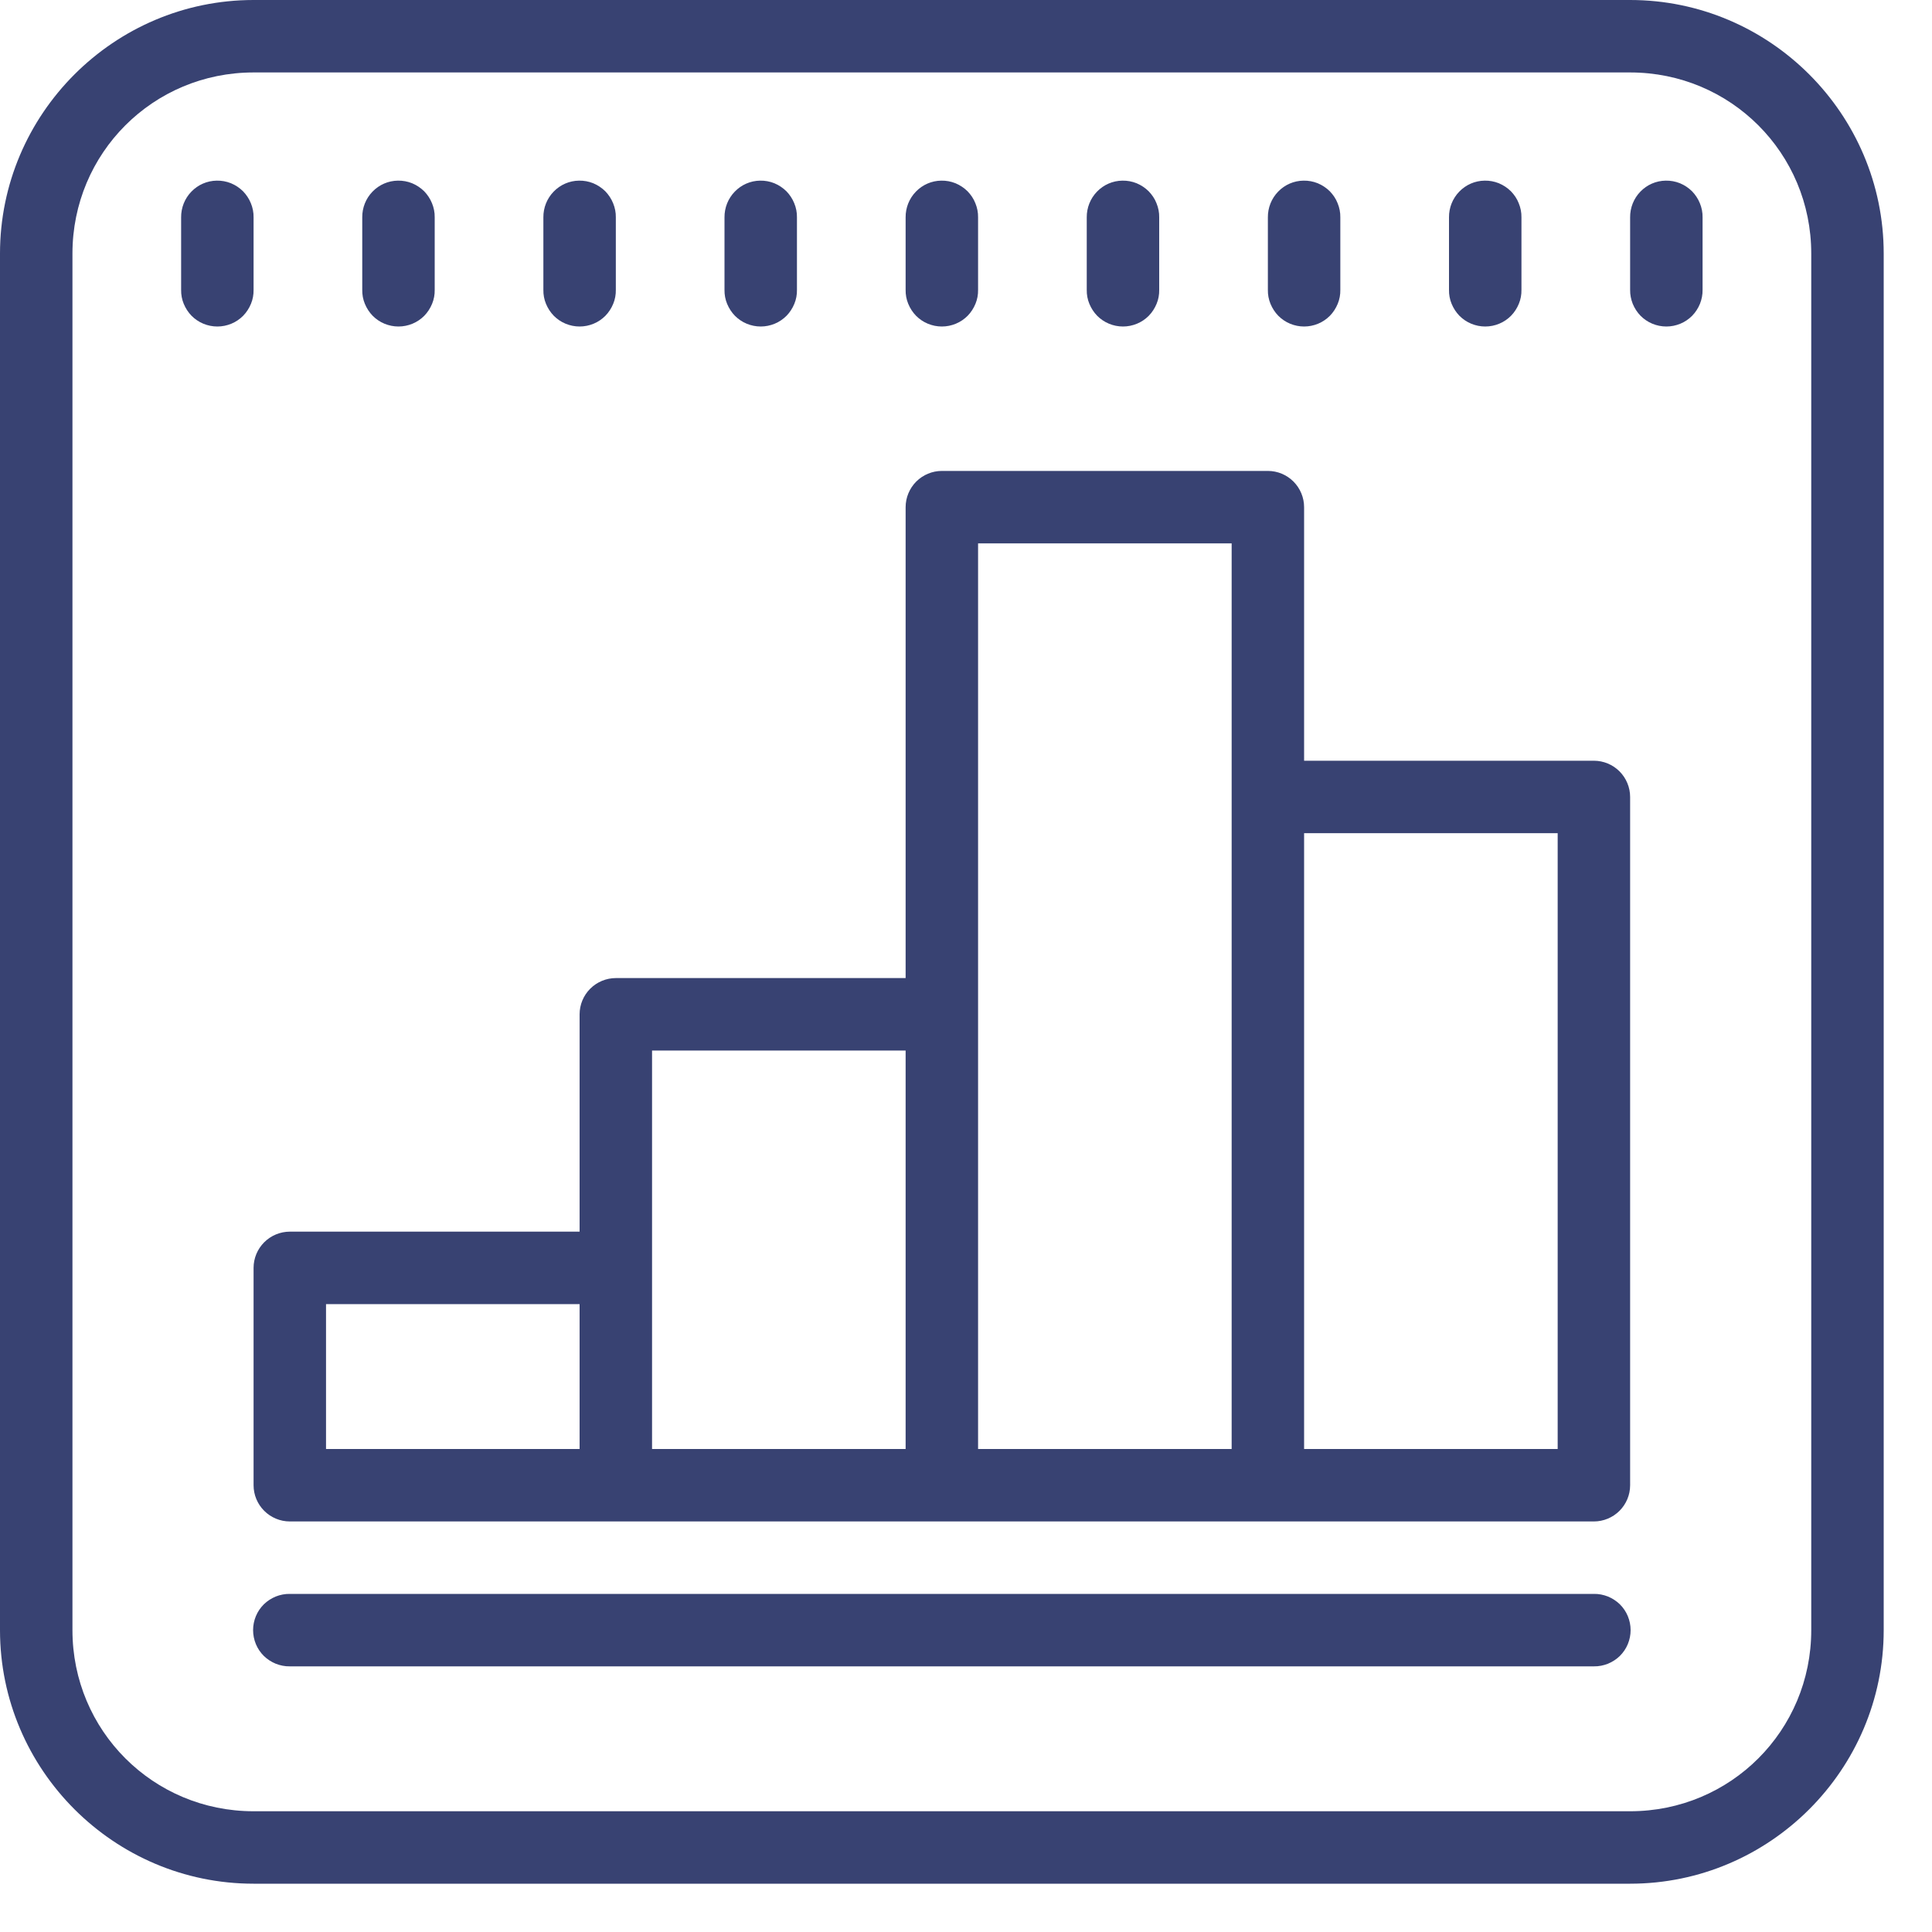
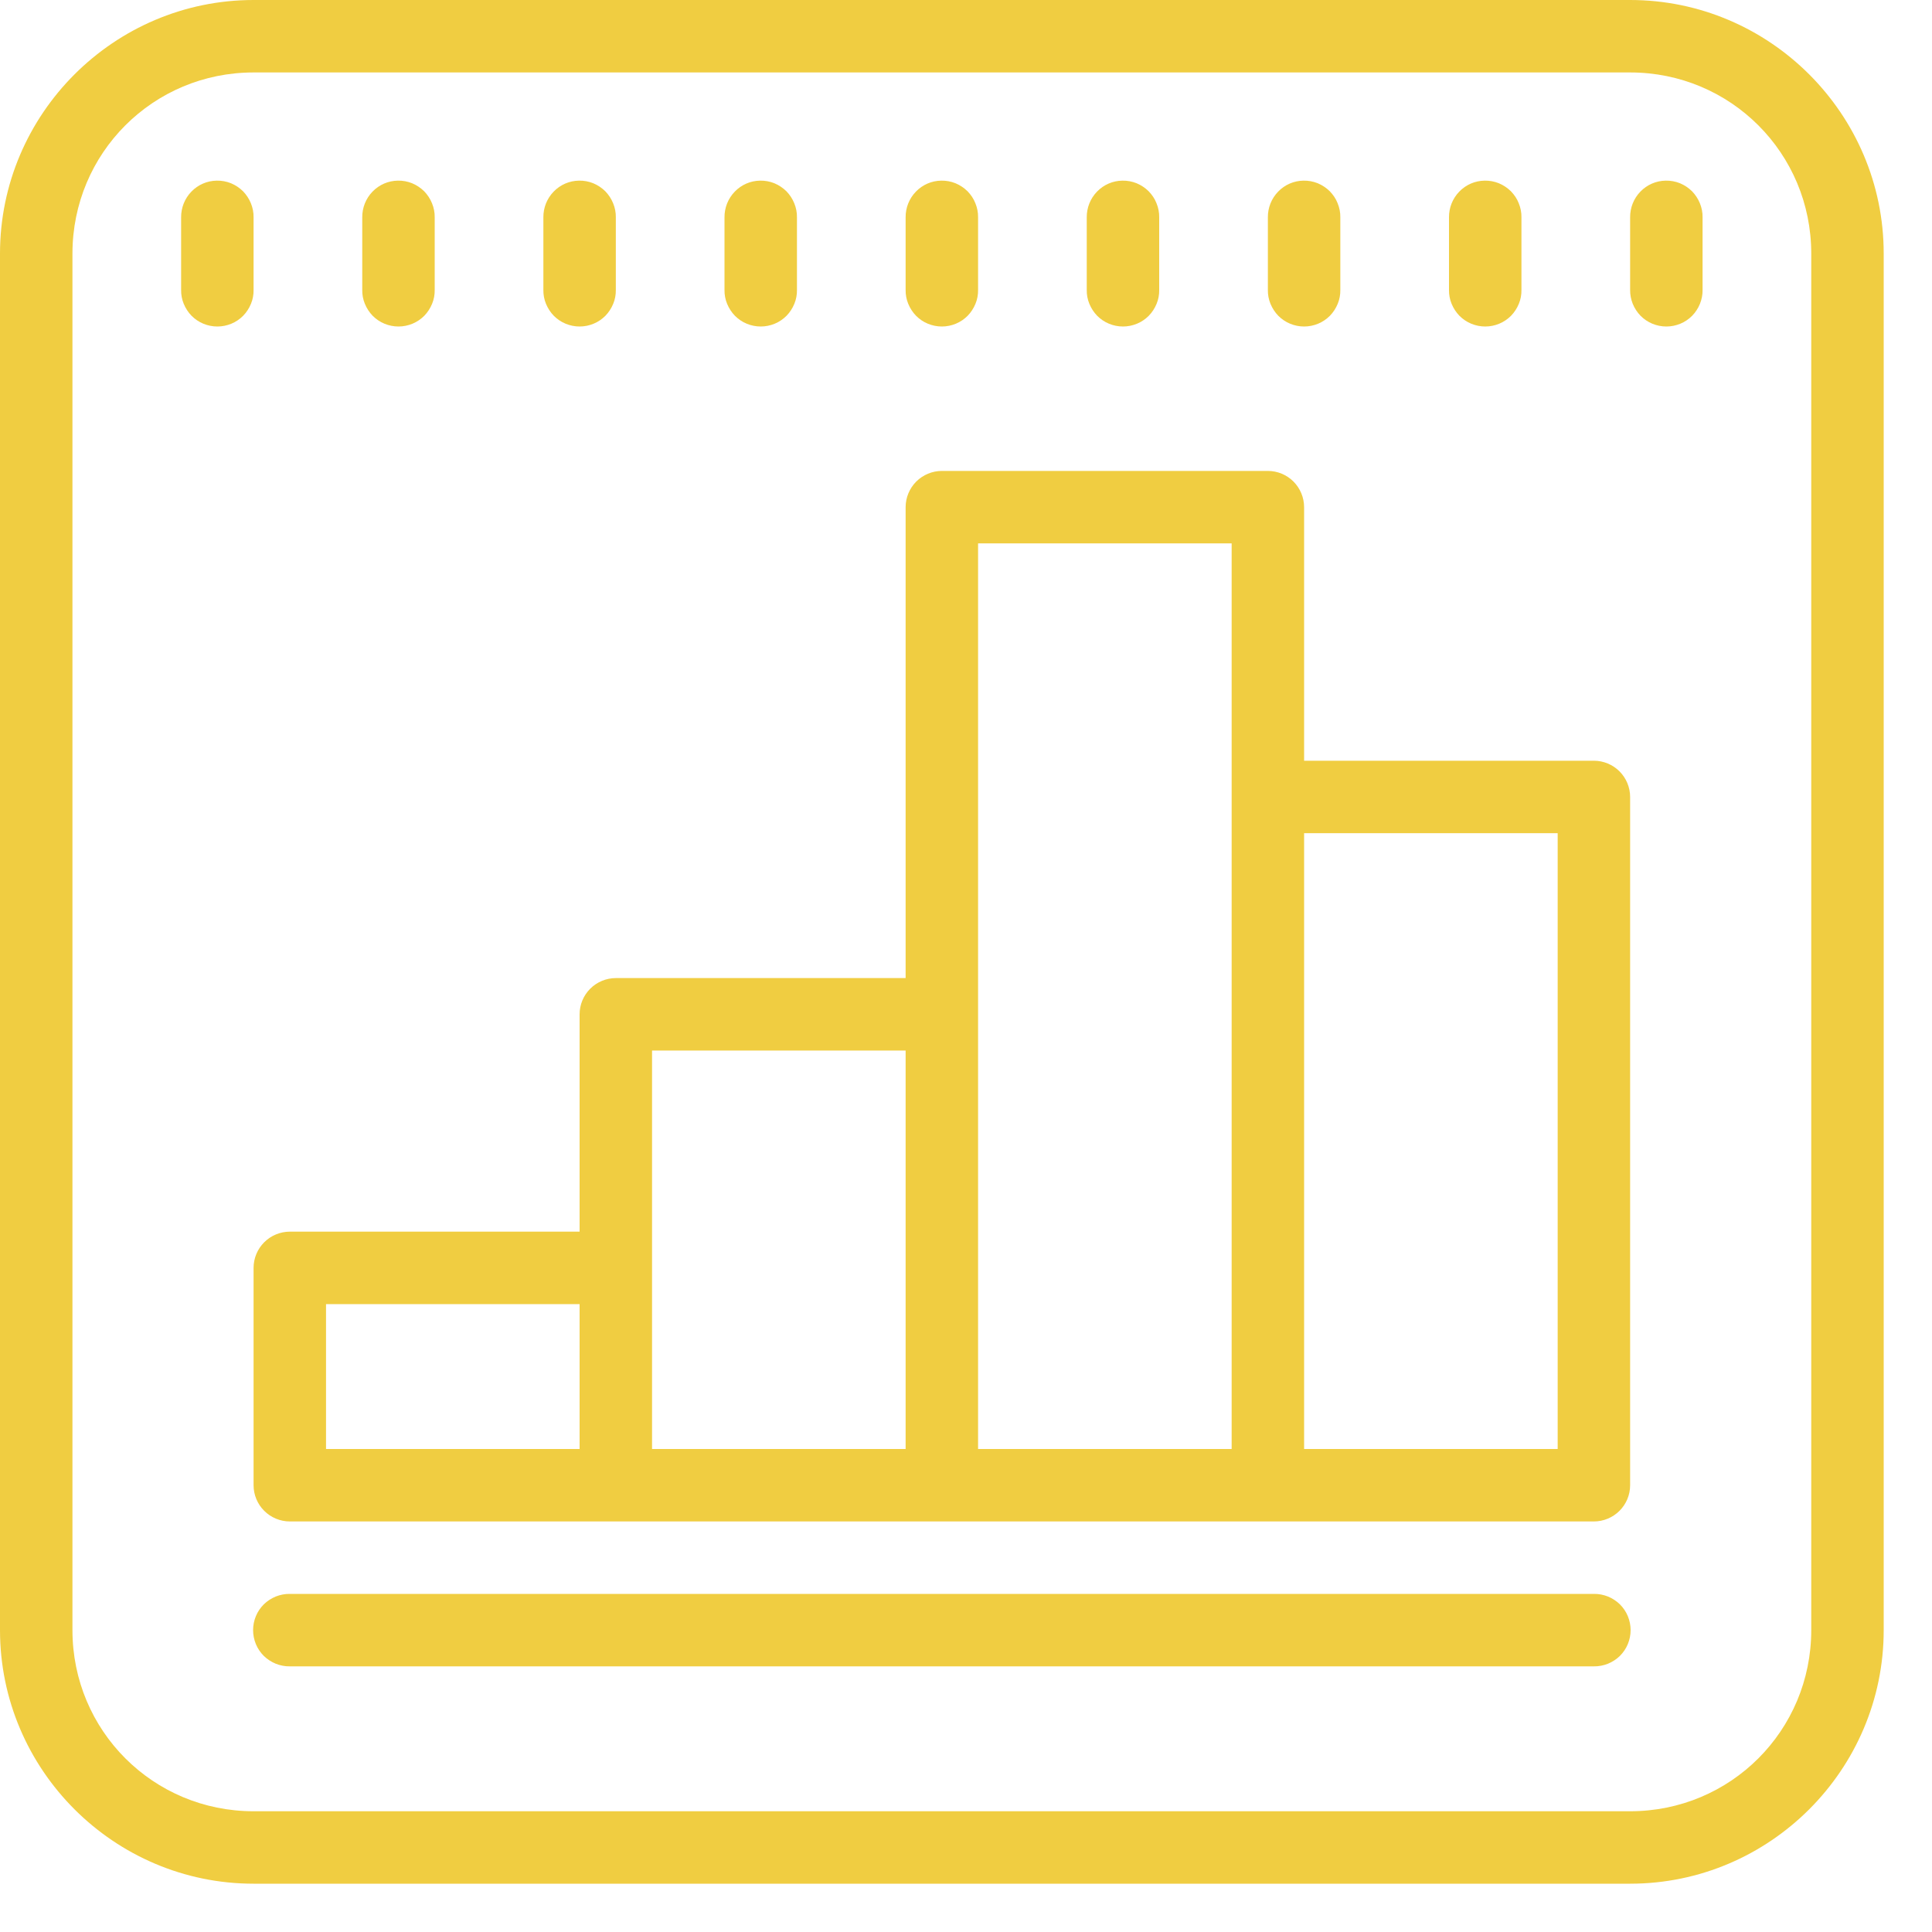
<svg xmlns="http://www.w3.org/2000/svg" width="20" height="20" viewBox="0 0 20 20" fill="none">
-   <path d="M2.625 0C1.18 0 0 1.18 0 2.625V16.875C0 18.32 1.18 19.5 2.625 19.5H16.875C18.32 19.5 19.5 18.32 19.5 16.875V2.625C19.5 1.18 18.32 0 16.875 0H2.625ZM2.625 0.75H16.875C17.915 0.75 18.75 1.585 18.75 2.625V16.875C18.75 17.915 17.915 18.75 16.875 18.75H2.625C1.585 18.75 0.75 17.915 0.75 16.875V2.625C0.75 1.585 1.585 0.75 2.625 0.75ZM2.244 1.87C2.145 1.871 2.05 1.912 1.981 1.984C1.912 2.055 1.874 2.151 1.875 2.25V3C1.874 3.05 1.883 3.099 1.902 3.145C1.921 3.191 1.948 3.233 1.983 3.269C2.018 3.304 2.059 3.332 2.105 3.351C2.151 3.37 2.2 3.38 2.25 3.38C2.3 3.38 2.349 3.37 2.395 3.351C2.441 3.332 2.482 3.304 2.517 3.269C2.552 3.233 2.579 3.191 2.598 3.145C2.617 3.099 2.626 3.05 2.625 3V2.25C2.626 2.2 2.616 2.15 2.597 2.104C2.578 2.057 2.55 2.015 2.515 1.979C2.479 1.944 2.437 1.916 2.391 1.897C2.344 1.878 2.294 1.869 2.244 1.87ZM4.119 1.87C4.02 1.871 3.925 1.912 3.856 1.984C3.787 2.055 3.749 2.151 3.75 2.25V3C3.749 3.05 3.758 3.099 3.777 3.145C3.796 3.191 3.823 3.233 3.858 3.269C3.893 3.304 3.934 3.332 3.98 3.351C4.026 3.37 4.075 3.38 4.125 3.38C4.175 3.38 4.224 3.37 4.27 3.351C4.316 3.332 4.357 3.304 4.392 3.269C4.427 3.233 4.454 3.191 4.473 3.145C4.492 3.099 4.501 3.05 4.5 3V2.25C4.501 2.2 4.491 2.15 4.472 2.104C4.453 2.057 4.425 2.015 4.39 1.979C4.354 1.944 4.312 1.916 4.266 1.897C4.219 1.878 4.169 1.869 4.119 1.87ZM5.994 1.87C5.895 1.871 5.8 1.912 5.731 1.984C5.662 2.055 5.624 2.151 5.625 2.25V3C5.624 3.05 5.633 3.099 5.652 3.145C5.671 3.191 5.698 3.233 5.733 3.269C5.768 3.304 5.809 3.332 5.855 3.351C5.901 3.37 5.95 3.38 6 3.38C6.05 3.38 6.099 3.37 6.145 3.351C6.191 3.332 6.232 3.304 6.267 3.269C6.302 3.233 6.329 3.191 6.348 3.145C6.367 3.099 6.376 3.05 6.375 3V2.25C6.376 2.2 6.366 2.15 6.347 2.104C6.328 2.057 6.3 2.015 6.265 1.979C6.229 1.944 6.187 1.916 6.141 1.897C6.094 1.878 6.044 1.869 5.994 1.87ZM7.869 1.87C7.77 1.871 7.675 1.912 7.606 1.984C7.537 2.055 7.499 2.151 7.5 2.25V3C7.499 3.05 7.508 3.099 7.527 3.145C7.546 3.191 7.573 3.233 7.608 3.269C7.643 3.304 7.684 3.332 7.73 3.351C7.776 3.37 7.825 3.38 7.875 3.38C7.925 3.38 7.974 3.37 8.02 3.351C8.066 3.332 8.107 3.304 8.142 3.269C8.177 3.233 8.204 3.191 8.223 3.145C8.242 3.099 8.251 3.05 8.25 3V2.25C8.251 2.2 8.241 2.15 8.222 2.104C8.203 2.057 8.175 2.015 8.14 1.979C8.104 1.944 8.062 1.916 8.016 1.897C7.969 1.878 7.919 1.869 7.869 1.87ZM9.744 1.87C9.645 1.871 9.55 1.912 9.481 1.984C9.412 2.055 9.374 2.151 9.375 2.25V3C9.374 3.05 9.383 3.099 9.402 3.145C9.421 3.191 9.448 3.233 9.483 3.269C9.518 3.304 9.559 3.332 9.605 3.351C9.651 3.37 9.7 3.38 9.75 3.38C9.8 3.38 9.849 3.37 9.895 3.351C9.941 3.332 9.982 3.304 10.017 3.269C10.052 3.233 10.079 3.191 10.098 3.145C10.117 3.099 10.126 3.05 10.125 3V2.25C10.126 2.2 10.116 2.15 10.097 2.104C10.079 2.057 10.05 2.015 10.015 1.979C9.979 1.944 9.937 1.916 9.891 1.897C9.844 1.878 9.794 1.869 9.744 1.87ZM11.619 1.87C11.52 1.871 11.425 1.912 11.356 1.984C11.287 2.055 11.249 2.151 11.25 2.25V3C11.249 3.05 11.258 3.099 11.277 3.145C11.296 3.191 11.323 3.233 11.358 3.269C11.393 3.304 11.434 3.332 11.48 3.351C11.526 3.37 11.575 3.38 11.625 3.38C11.675 3.38 11.724 3.37 11.77 3.351C11.816 3.332 11.857 3.304 11.892 3.269C11.927 3.233 11.954 3.191 11.973 3.145C11.992 3.099 12.001 3.05 12 3V2.25C12.001 2.2 11.991 2.15 11.972 2.104C11.954 2.057 11.925 2.015 11.89 1.979C11.854 1.944 11.812 1.916 11.766 1.897C11.719 1.878 11.669 1.869 11.619 1.87ZM13.494 1.87C13.395 1.871 13.3 1.912 13.231 1.984C13.162 2.055 13.124 2.151 13.125 2.25V3C13.124 3.05 13.133 3.099 13.152 3.145C13.171 3.191 13.198 3.233 13.233 3.269C13.268 3.304 13.309 3.332 13.355 3.351C13.401 3.37 13.45 3.38 13.5 3.38C13.55 3.38 13.599 3.37 13.645 3.351C13.691 3.332 13.732 3.304 13.767 3.269C13.802 3.233 13.829 3.191 13.848 3.145C13.867 3.099 13.876 3.05 13.875 3V2.25C13.876 2.2 13.866 2.15 13.847 2.104C13.829 2.057 13.8 2.015 13.765 1.979C13.729 1.944 13.687 1.916 13.641 1.897C13.594 1.878 13.544 1.869 13.494 1.87ZM15.369 1.87C15.27 1.871 15.175 1.912 15.106 1.984C15.037 2.055 14.999 2.151 15 2.25V3C14.999 3.05 15.008 3.099 15.027 3.145C15.046 3.191 15.073 3.233 15.108 3.269C15.143 3.304 15.184 3.332 15.23 3.351C15.276 3.37 15.325 3.38 15.375 3.38C15.425 3.38 15.474 3.37 15.52 3.351C15.566 3.332 15.607 3.304 15.642 3.269C15.677 3.233 15.704 3.191 15.723 3.145C15.742 3.099 15.751 3.05 15.75 3V2.25C15.751 2.2 15.741 2.15 15.722 2.104C15.704 2.057 15.675 2.015 15.64 1.979C15.604 1.944 15.562 1.916 15.516 1.897C15.469 1.878 15.419 1.869 15.369 1.87ZM17.244 1.87C17.145 1.871 17.05 1.912 16.981 1.984C16.912 2.055 16.874 2.151 16.875 2.25V3C16.874 3.05 16.884 3.099 16.902 3.145C16.921 3.191 16.948 3.233 16.983 3.269C17.018 3.304 17.059 3.332 17.105 3.351C17.151 3.37 17.2 3.38 17.25 3.38C17.3 3.38 17.349 3.37 17.395 3.351C17.441 3.332 17.482 3.304 17.517 3.269C17.552 3.233 17.579 3.191 17.598 3.145C17.616 3.099 17.626 3.05 17.625 3V2.25C17.626 2.2 17.616 2.15 17.597 2.104C17.578 2.057 17.55 2.015 17.515 1.979C17.479 1.944 17.437 1.916 17.391 1.897C17.344 1.878 17.294 1.869 17.244 1.87ZM9.75 4.875C9.651 4.875 9.555 4.915 9.485 4.985C9.415 5.055 9.375 5.151 9.375 5.25V10.125H6.375C6.276 10.125 6.18 10.165 6.11 10.235C6.04 10.305 6 10.4 6 10.5V12.75H3C2.901 12.75 2.805 12.79 2.735 12.86C2.665 12.93 2.625 13.025 2.625 13.125V15.375C2.625 15.475 2.665 15.57 2.735 15.64C2.805 15.71 2.901 15.75 3 15.75H6.375H9.75H13.125H16.5C16.599 15.75 16.695 15.71 16.765 15.64C16.835 15.57 16.875 15.475 16.875 15.375V8.25C16.875 8.151 16.835 8.055 16.765 7.985C16.695 7.915 16.599 7.875 16.5 7.875H13.5V5.25C13.5 5.151 13.46 5.055 13.39 4.985C13.32 4.915 13.225 4.875 13.125 4.875H9.75ZM10.125 5.625H12.75V8.25V15H10.125V10.5V5.625ZM13.5 8.625H16.125V15H13.5V8.625ZM6.75 10.875H9.375V15H6.75V13.125V10.875ZM3.375 13.5H6V15H3.375V13.5ZM3 16.5C2.95 16.499 2.901 16.509 2.855 16.527C2.809 16.546 2.767 16.573 2.731 16.608C2.696 16.643 2.668 16.684 2.649 16.73C2.63 16.776 2.62 16.825 2.62 16.875C2.62 16.925 2.63 16.974 2.649 17.02C2.668 17.066 2.696 17.107 2.731 17.142C2.767 17.177 2.809 17.204 2.855 17.223C2.901 17.241 2.95 17.251 3 17.25H16.5C16.55 17.251 16.599 17.241 16.645 17.223C16.691 17.204 16.733 17.177 16.769 17.142C16.804 17.107 16.832 17.066 16.851 17.02C16.87 16.974 16.88 16.925 16.88 16.875C16.88 16.825 16.87 16.776 16.851 16.73C16.832 16.684 16.804 16.643 16.769 16.608C16.733 16.573 16.691 16.546 16.645 16.527C16.599 16.509 16.55 16.499 16.5 16.5H3Z" fill="#384272" />
+   <path d="M2.625 0C1.18 0 0 1.18 0 2.625V16.875C0 18.32 1.18 19.5 2.625 19.5H16.875C18.32 19.5 19.5 18.32 19.5 16.875V2.625C19.5 1.18 18.32 0 16.875 0H2.625ZM2.625 0.75H16.875C17.915 0.75 18.75 1.585 18.75 2.625V16.875C18.75 17.915 17.915 18.75 16.875 18.75H2.625C1.585 18.75 0.75 17.915 0.75 16.875V2.625C0.75 1.585 1.585 0.75 2.625 0.75ZM2.244 1.87C2.145 1.871 2.05 1.912 1.981 1.984C1.912 2.055 1.874 2.151 1.875 2.25V3C1.874 3.05 1.883 3.099 1.902 3.145C1.921 3.191 1.948 3.233 1.983 3.269C2.018 3.304 2.059 3.332 2.105 3.351C2.151 3.37 2.2 3.38 2.25 3.38C2.3 3.38 2.349 3.37 2.395 3.351C2.441 3.332 2.482 3.304 2.517 3.269C2.552 3.233 2.579 3.191 2.598 3.145C2.617 3.099 2.626 3.05 2.625 3V2.25C2.626 2.2 2.616 2.15 2.597 2.104C2.578 2.057 2.55 2.015 2.515 1.979C2.479 1.944 2.437 1.916 2.391 1.897C2.344 1.878 2.294 1.869 2.244 1.87ZM4.119 1.87C4.02 1.871 3.925 1.912 3.856 1.984C3.787 2.055 3.749 2.151 3.75 2.25V3C3.749 3.05 3.758 3.099 3.777 3.145C3.796 3.191 3.823 3.233 3.858 3.269C3.893 3.304 3.934 3.332 3.98 3.351C4.026 3.37 4.075 3.38 4.125 3.38C4.175 3.38 4.224 3.37 4.27 3.351C4.316 3.332 4.357 3.304 4.392 3.269C4.427 3.233 4.454 3.191 4.473 3.145C4.492 3.099 4.501 3.05 4.5 3V2.25C4.501 2.2 4.491 2.15 4.472 2.104C4.453 2.057 4.425 2.015 4.39 1.979C4.354 1.944 4.312 1.916 4.266 1.897C4.219 1.878 4.169 1.869 4.119 1.87ZM5.994 1.87C5.895 1.871 5.8 1.912 5.731 1.984C5.662 2.055 5.624 2.151 5.625 2.25V3C5.624 3.05 5.633 3.099 5.652 3.145C5.671 3.191 5.698 3.233 5.733 3.269C5.768 3.304 5.809 3.332 5.855 3.351C5.901 3.37 5.95 3.38 6 3.38C6.05 3.38 6.099 3.37 6.145 3.351C6.191 3.332 6.232 3.304 6.267 3.269C6.302 3.233 6.329 3.191 6.348 3.145C6.367 3.099 6.376 3.05 6.375 3V2.25C6.376 2.2 6.366 2.15 6.347 2.104C6.328 2.057 6.3 2.015 6.265 1.979C6.229 1.944 6.187 1.916 6.141 1.897C6.094 1.878 6.044 1.869 5.994 1.87ZM7.869 1.87C7.77 1.871 7.675 1.912 7.606 1.984C7.537 2.055 7.499 2.151 7.5 2.25V3C7.499 3.05 7.508 3.099 7.527 3.145C7.546 3.191 7.573 3.233 7.608 3.269C7.643 3.304 7.684 3.332 7.73 3.351C7.776 3.37 7.825 3.38 7.875 3.38C7.925 3.38 7.974 3.37 8.02 3.351C8.066 3.332 8.107 3.304 8.142 3.269C8.177 3.233 8.204 3.191 8.223 3.145C8.242 3.099 8.251 3.05 8.25 3V2.25C8.251 2.2 8.241 2.15 8.222 2.104C8.203 2.057 8.175 2.015 8.14 1.979C8.104 1.944 8.062 1.916 8.016 1.897C7.969 1.878 7.919 1.869 7.869 1.87ZM9.744 1.87C9.645 1.871 9.55 1.912 9.481 1.984C9.412 2.055 9.374 2.151 9.375 2.25V3C9.374 3.05 9.383 3.099 9.402 3.145C9.421 3.191 9.448 3.233 9.483 3.269C9.518 3.304 9.559 3.332 9.605 3.351C9.651 3.37 9.7 3.38 9.75 3.38C9.8 3.38 9.849 3.37 9.895 3.351C9.941 3.332 9.982 3.304 10.017 3.269C10.052 3.233 10.079 3.191 10.098 3.145C10.117 3.099 10.126 3.05 10.125 3V2.25C10.126 2.2 10.116 2.15 10.097 2.104C10.079 2.057 10.05 2.015 10.015 1.979C9.979 1.944 9.937 1.916 9.891 1.897C9.844 1.878 9.794 1.869 9.744 1.87ZM11.619 1.87C11.52 1.871 11.425 1.912 11.356 1.984C11.287 2.055 11.249 2.151 11.25 2.25V3C11.249 3.05 11.258 3.099 11.277 3.145C11.296 3.191 11.323 3.233 11.358 3.269C11.393 3.304 11.434 3.332 11.48 3.351C11.526 3.37 11.575 3.38 11.625 3.38C11.675 3.38 11.724 3.37 11.77 3.351C11.816 3.332 11.857 3.304 11.892 3.269C11.927 3.233 11.954 3.191 11.973 3.145C11.992 3.099 12.001 3.05 12 3V2.25C12.001 2.2 11.991 2.15 11.972 2.104C11.954 2.057 11.925 2.015 11.89 1.979C11.854 1.944 11.812 1.916 11.766 1.897C11.719 1.878 11.669 1.869 11.619 1.87ZM13.494 1.87C13.395 1.871 13.3 1.912 13.231 1.984C13.162 2.055 13.124 2.151 13.125 2.25V3C13.124 3.05 13.133 3.099 13.152 3.145C13.171 3.191 13.198 3.233 13.233 3.269C13.268 3.304 13.309 3.332 13.355 3.351C13.401 3.37 13.45 3.38 13.5 3.38C13.55 3.38 13.599 3.37 13.645 3.351C13.691 3.332 13.732 3.304 13.767 3.269C13.802 3.233 13.829 3.191 13.848 3.145C13.867 3.099 13.876 3.05 13.875 3V2.25C13.876 2.2 13.866 2.15 13.847 2.104C13.829 2.057 13.8 2.015 13.765 1.979C13.729 1.944 13.687 1.916 13.641 1.897C13.594 1.878 13.544 1.869 13.494 1.87ZM15.369 1.87C15.27 1.871 15.175 1.912 15.106 1.984C15.037 2.055 14.999 2.151 15 2.25V3C14.999 3.05 15.008 3.099 15.027 3.145C15.046 3.191 15.073 3.233 15.108 3.269C15.143 3.304 15.184 3.332 15.23 3.351C15.276 3.37 15.325 3.38 15.375 3.38C15.425 3.38 15.474 3.37 15.52 3.351C15.566 3.332 15.607 3.304 15.642 3.269C15.677 3.233 15.704 3.191 15.723 3.145C15.742 3.099 15.751 3.05 15.75 3V2.25C15.751 2.2 15.741 2.15 15.722 2.104C15.704 2.057 15.675 2.015 15.64 1.979C15.604 1.944 15.562 1.916 15.516 1.897C15.469 1.878 15.419 1.869 15.369 1.87ZM17.244 1.87C17.145 1.871 17.05 1.912 16.981 1.984C16.912 2.055 16.874 2.151 16.875 2.25V3C16.874 3.05 16.884 3.099 16.902 3.145C16.921 3.191 16.948 3.233 16.983 3.269C17.018 3.304 17.059 3.332 17.105 3.351C17.151 3.37 17.2 3.38 17.25 3.38C17.3 3.38 17.349 3.37 17.395 3.351C17.441 3.332 17.482 3.304 17.517 3.269C17.552 3.233 17.579 3.191 17.598 3.145C17.616 3.099 17.626 3.05 17.625 3V2.25C17.626 2.2 17.616 2.15 17.597 2.104C17.578 2.057 17.55 2.015 17.515 1.979C17.479 1.944 17.437 1.916 17.391 1.897C17.344 1.878 17.294 1.869 17.244 1.87ZM9.75 4.875C9.651 4.875 9.555 4.915 9.485 4.985C9.415 5.055 9.375 5.151 9.375 5.25V10.125H6.375C6.276 10.125 6.18 10.165 6.11 10.235C6.04 10.305 6 10.4 6 10.5V12.75H3C2.901 12.75 2.805 12.79 2.735 12.86C2.665 12.93 2.625 13.025 2.625 13.125V15.375C2.625 15.475 2.665 15.57 2.735 15.64C2.805 15.71 2.901 15.75 3 15.75H6.375H9.75H13.125H16.5C16.599 15.75 16.695 15.71 16.765 15.64C16.835 15.57 16.875 15.475 16.875 15.375V8.25C16.875 8.151 16.835 8.055 16.765 7.985C16.695 7.915 16.599 7.875 16.5 7.875H13.5V5.25C13.5 5.151 13.46 5.055 13.39 4.985C13.32 4.915 13.225 4.875 13.125 4.875H9.75ZM10.125 5.625H12.75V8.25V15H10.125V10.5V5.625ZM13.5 8.625H16.125V15H13.5V8.625ZM6.75 10.875H9.375V15H6.75V13.125V10.875ZM3.375 13.5H6V15H3.375V13.5ZM3 16.5C2.95 16.499 2.901 16.509 2.855 16.527C2.809 16.546 2.767 16.573 2.731 16.608C2.696 16.643 2.668 16.684 2.649 16.73C2.63 16.776 2.62 16.825 2.62 16.875C2.62 16.925 2.63 16.974 2.649 17.02C2.668 17.066 2.696 17.107 2.731 17.142C2.767 17.177 2.809 17.204 2.855 17.223C2.901 17.241 2.95 17.251 3 17.25H16.5C16.55 17.251 16.599 17.241 16.645 17.223C16.691 17.204 16.733 17.177 16.769 17.142C16.804 17.107 16.832 17.066 16.851 17.02C16.87 16.974 16.88 16.925 16.88 16.875C16.88 16.825 16.87 16.776 16.851 16.73C16.832 16.684 16.804 16.643 16.769 16.608C16.733 16.573 16.691 16.546 16.645 16.527C16.599 16.509 16.55 16.499 16.5 16.5H3Z" fill="#F0CD41" />
</svg>
